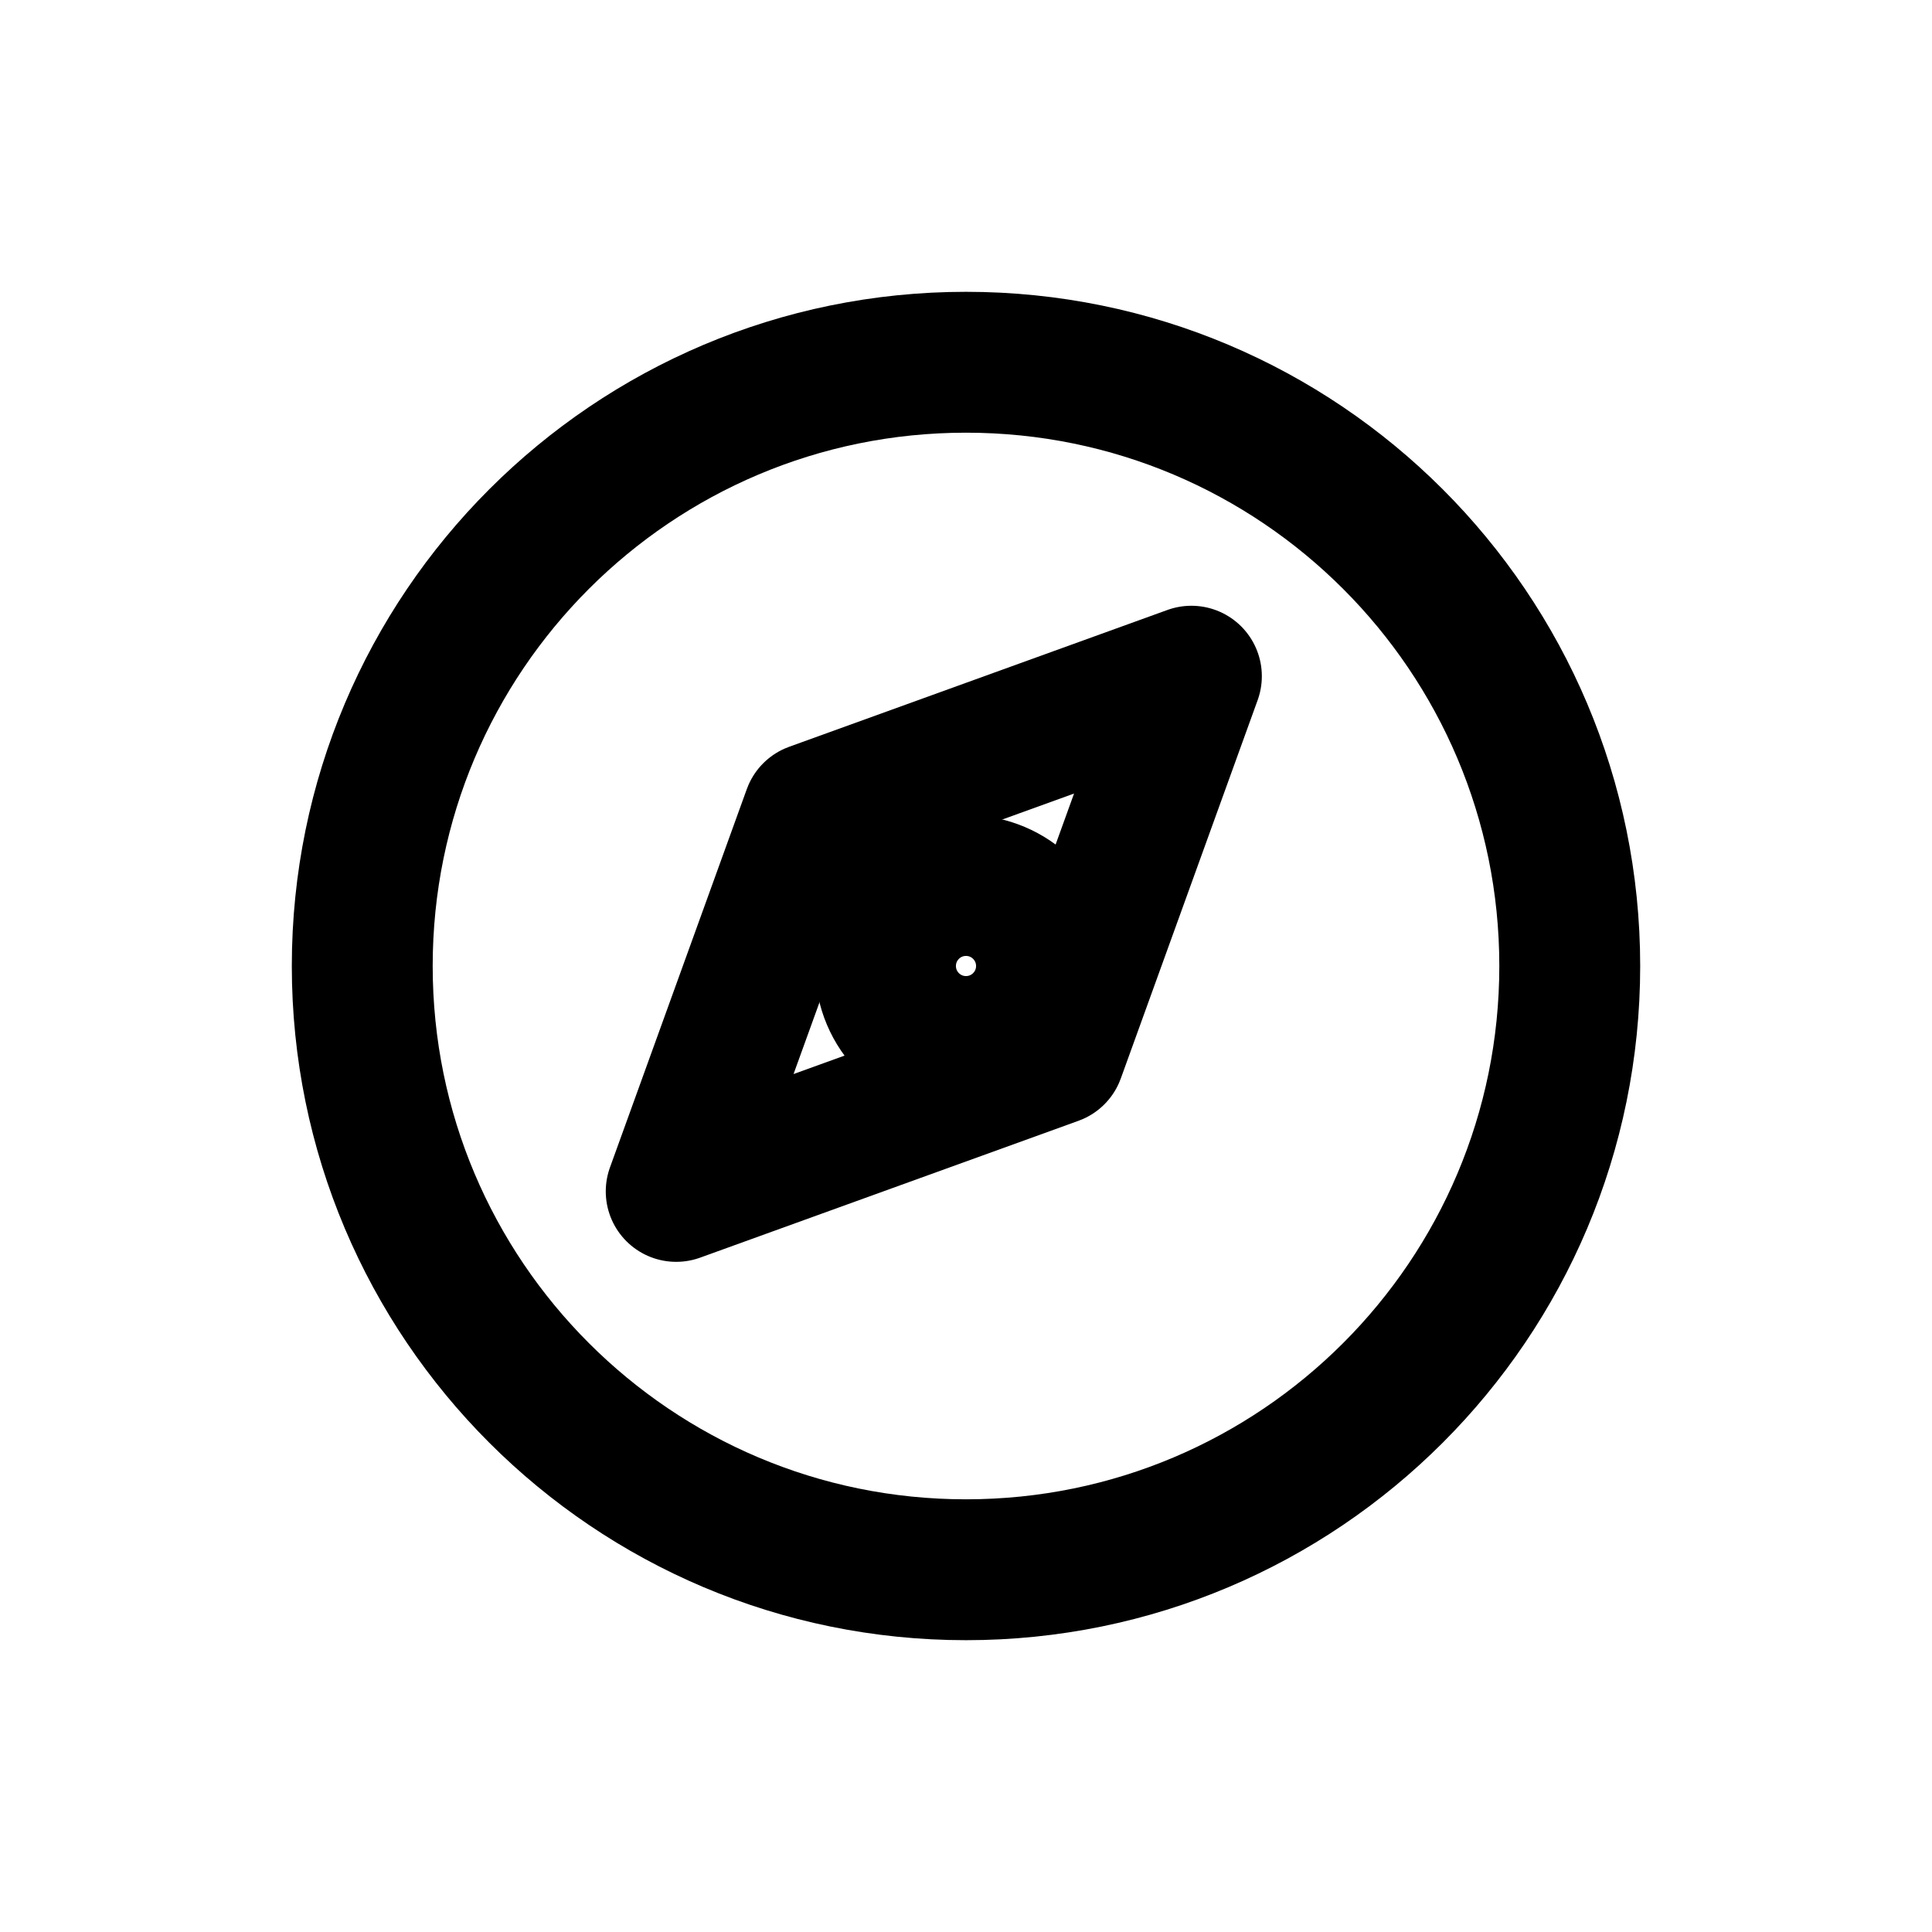
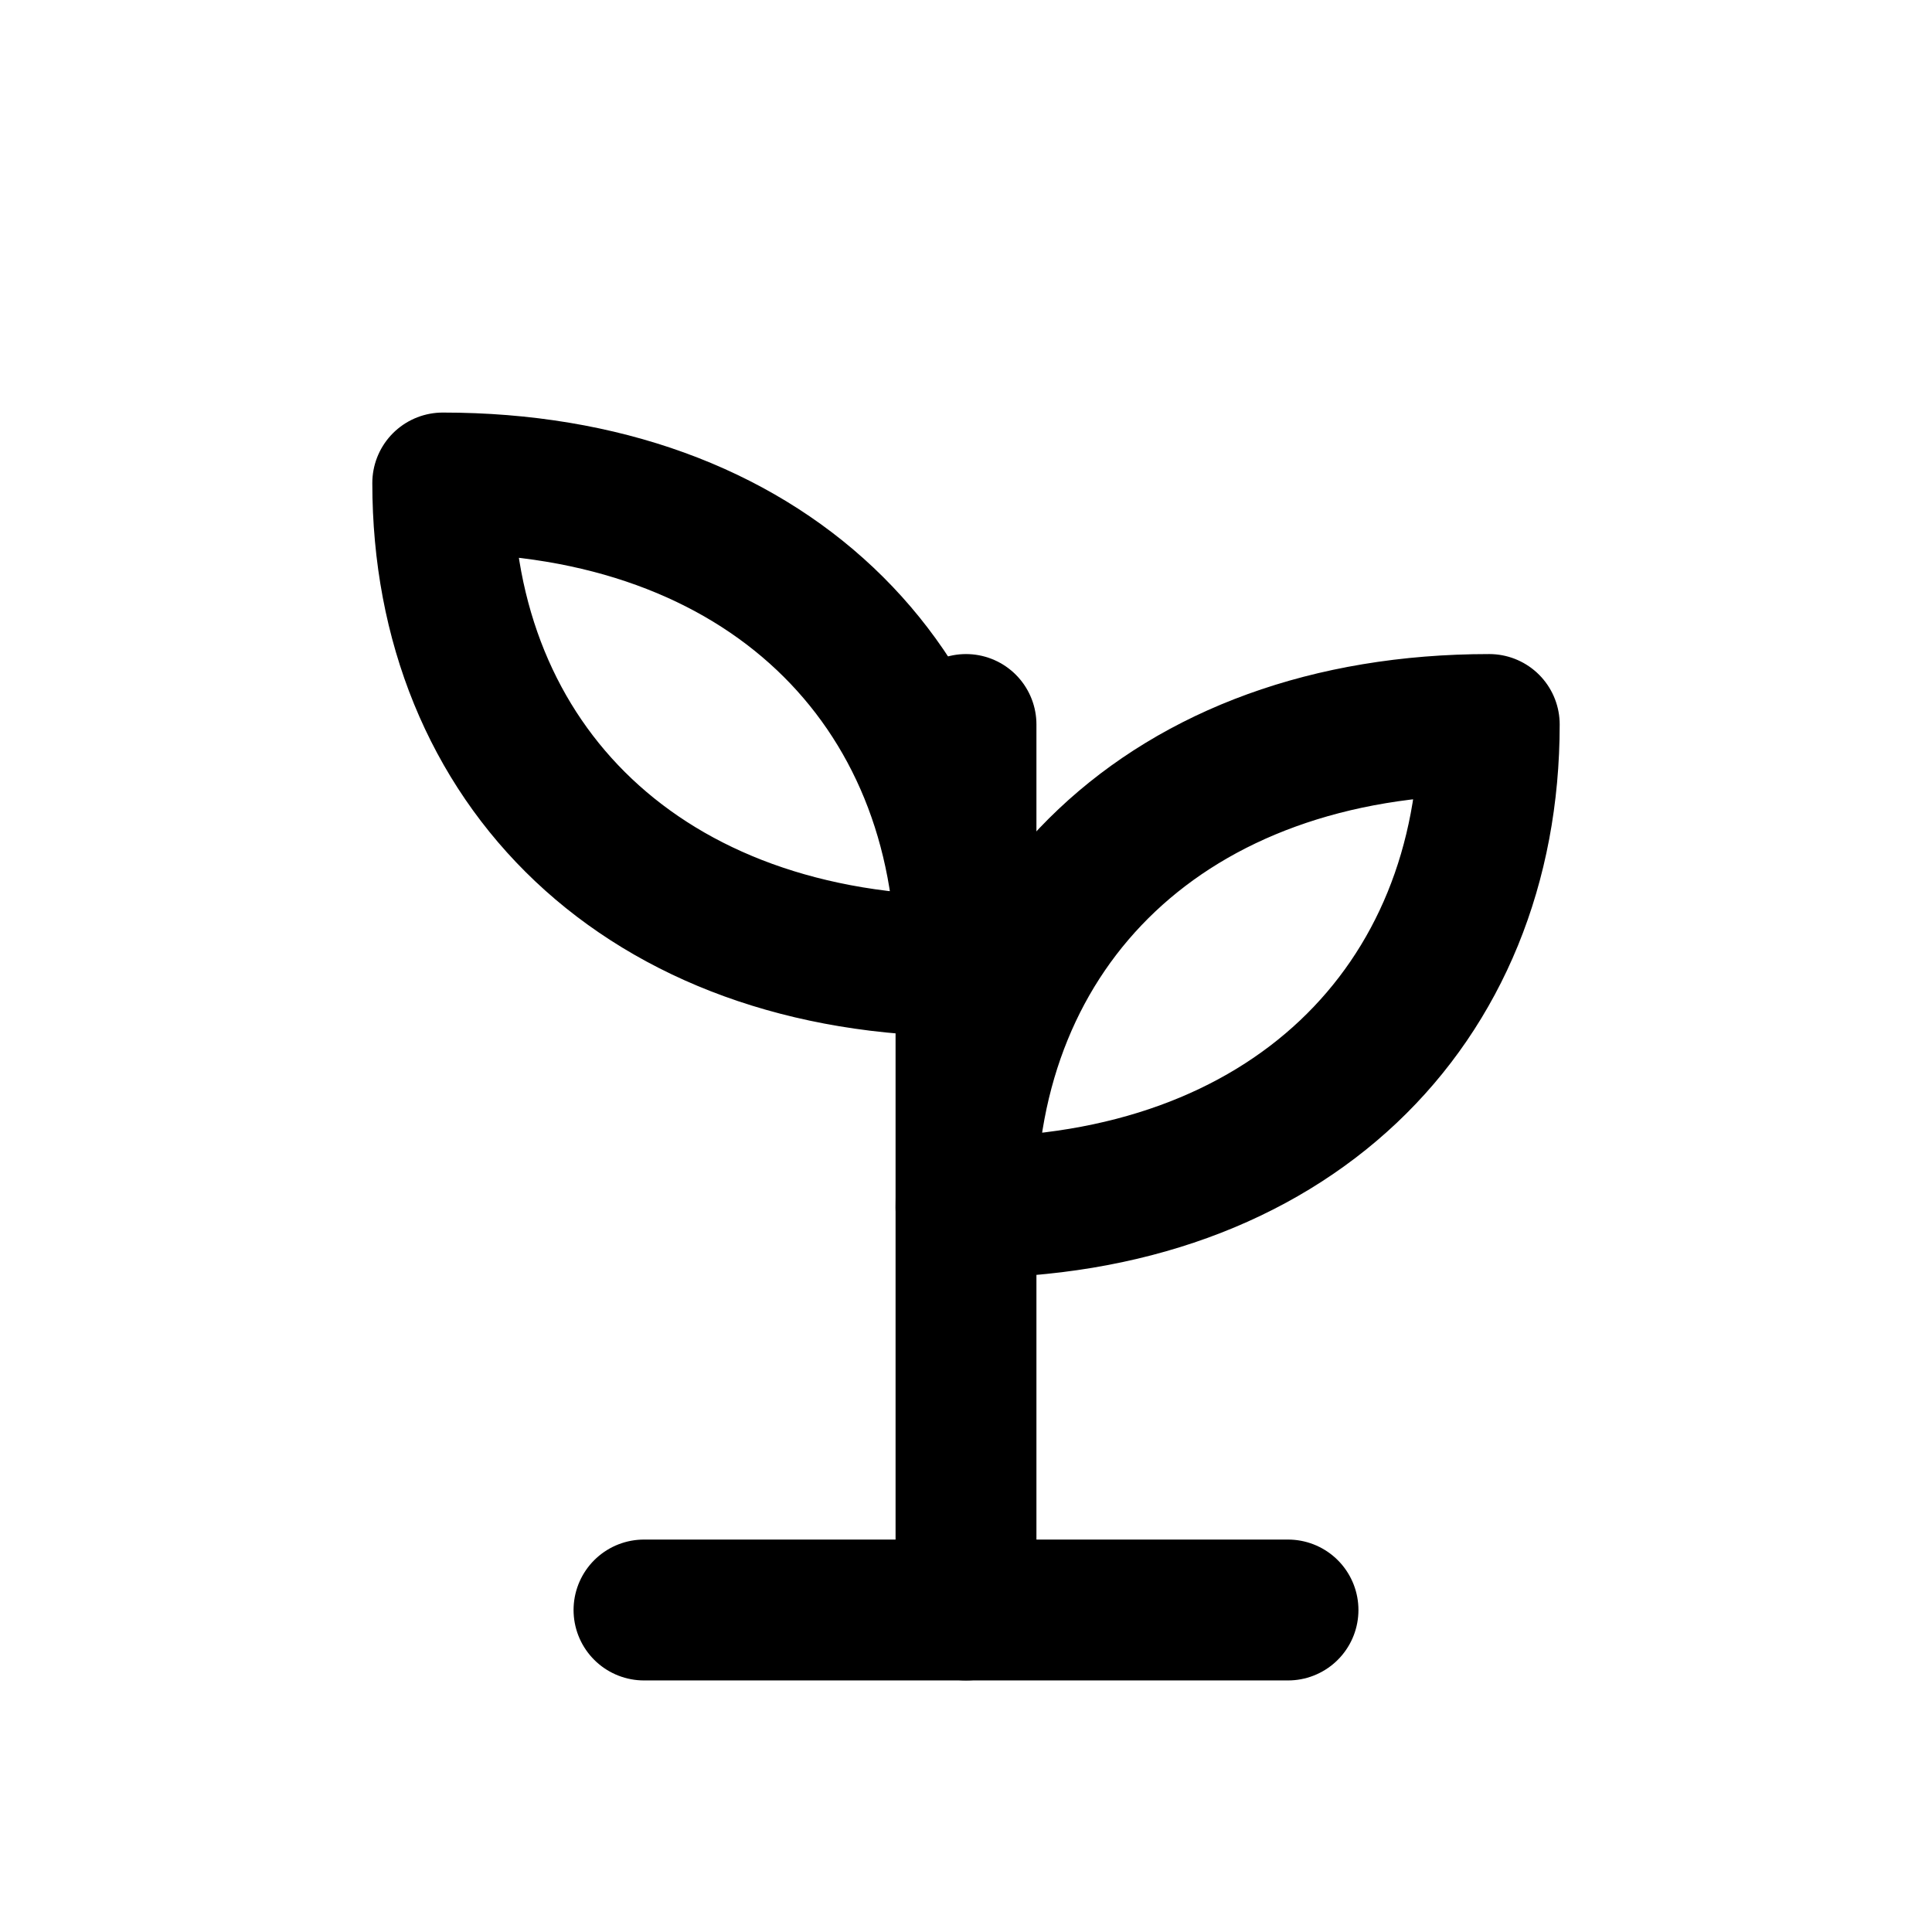
<svg xmlns="http://www.w3.org/2000/svg" viewBox="0 0 24 24" fill="none" stroke="currentColor" stroke-width="1.75" stroke-linecap="round" stroke-linejoin="round" aria-hidden="true" focusable="false">
-   <circle cx="12" cy="12" r="7.5" />
-   <path d="m14.8 8.4-1.7 4.7-4.7 1.7 1.7-4.7z" />
-   <circle cx="12" cy="12" r="1" />
+   <path d="M12 20V9" />
+   <path d="M12 12C8 12 5.5 9.5 5.5 6c4 0 6.5 2.5 6.5 6ZM12 15c4 0 6.5-2.5 6.5-6-4 0-6.5 2.5-6.5 6Z" />
+   <path d="M8 20h8" />
</svg>
